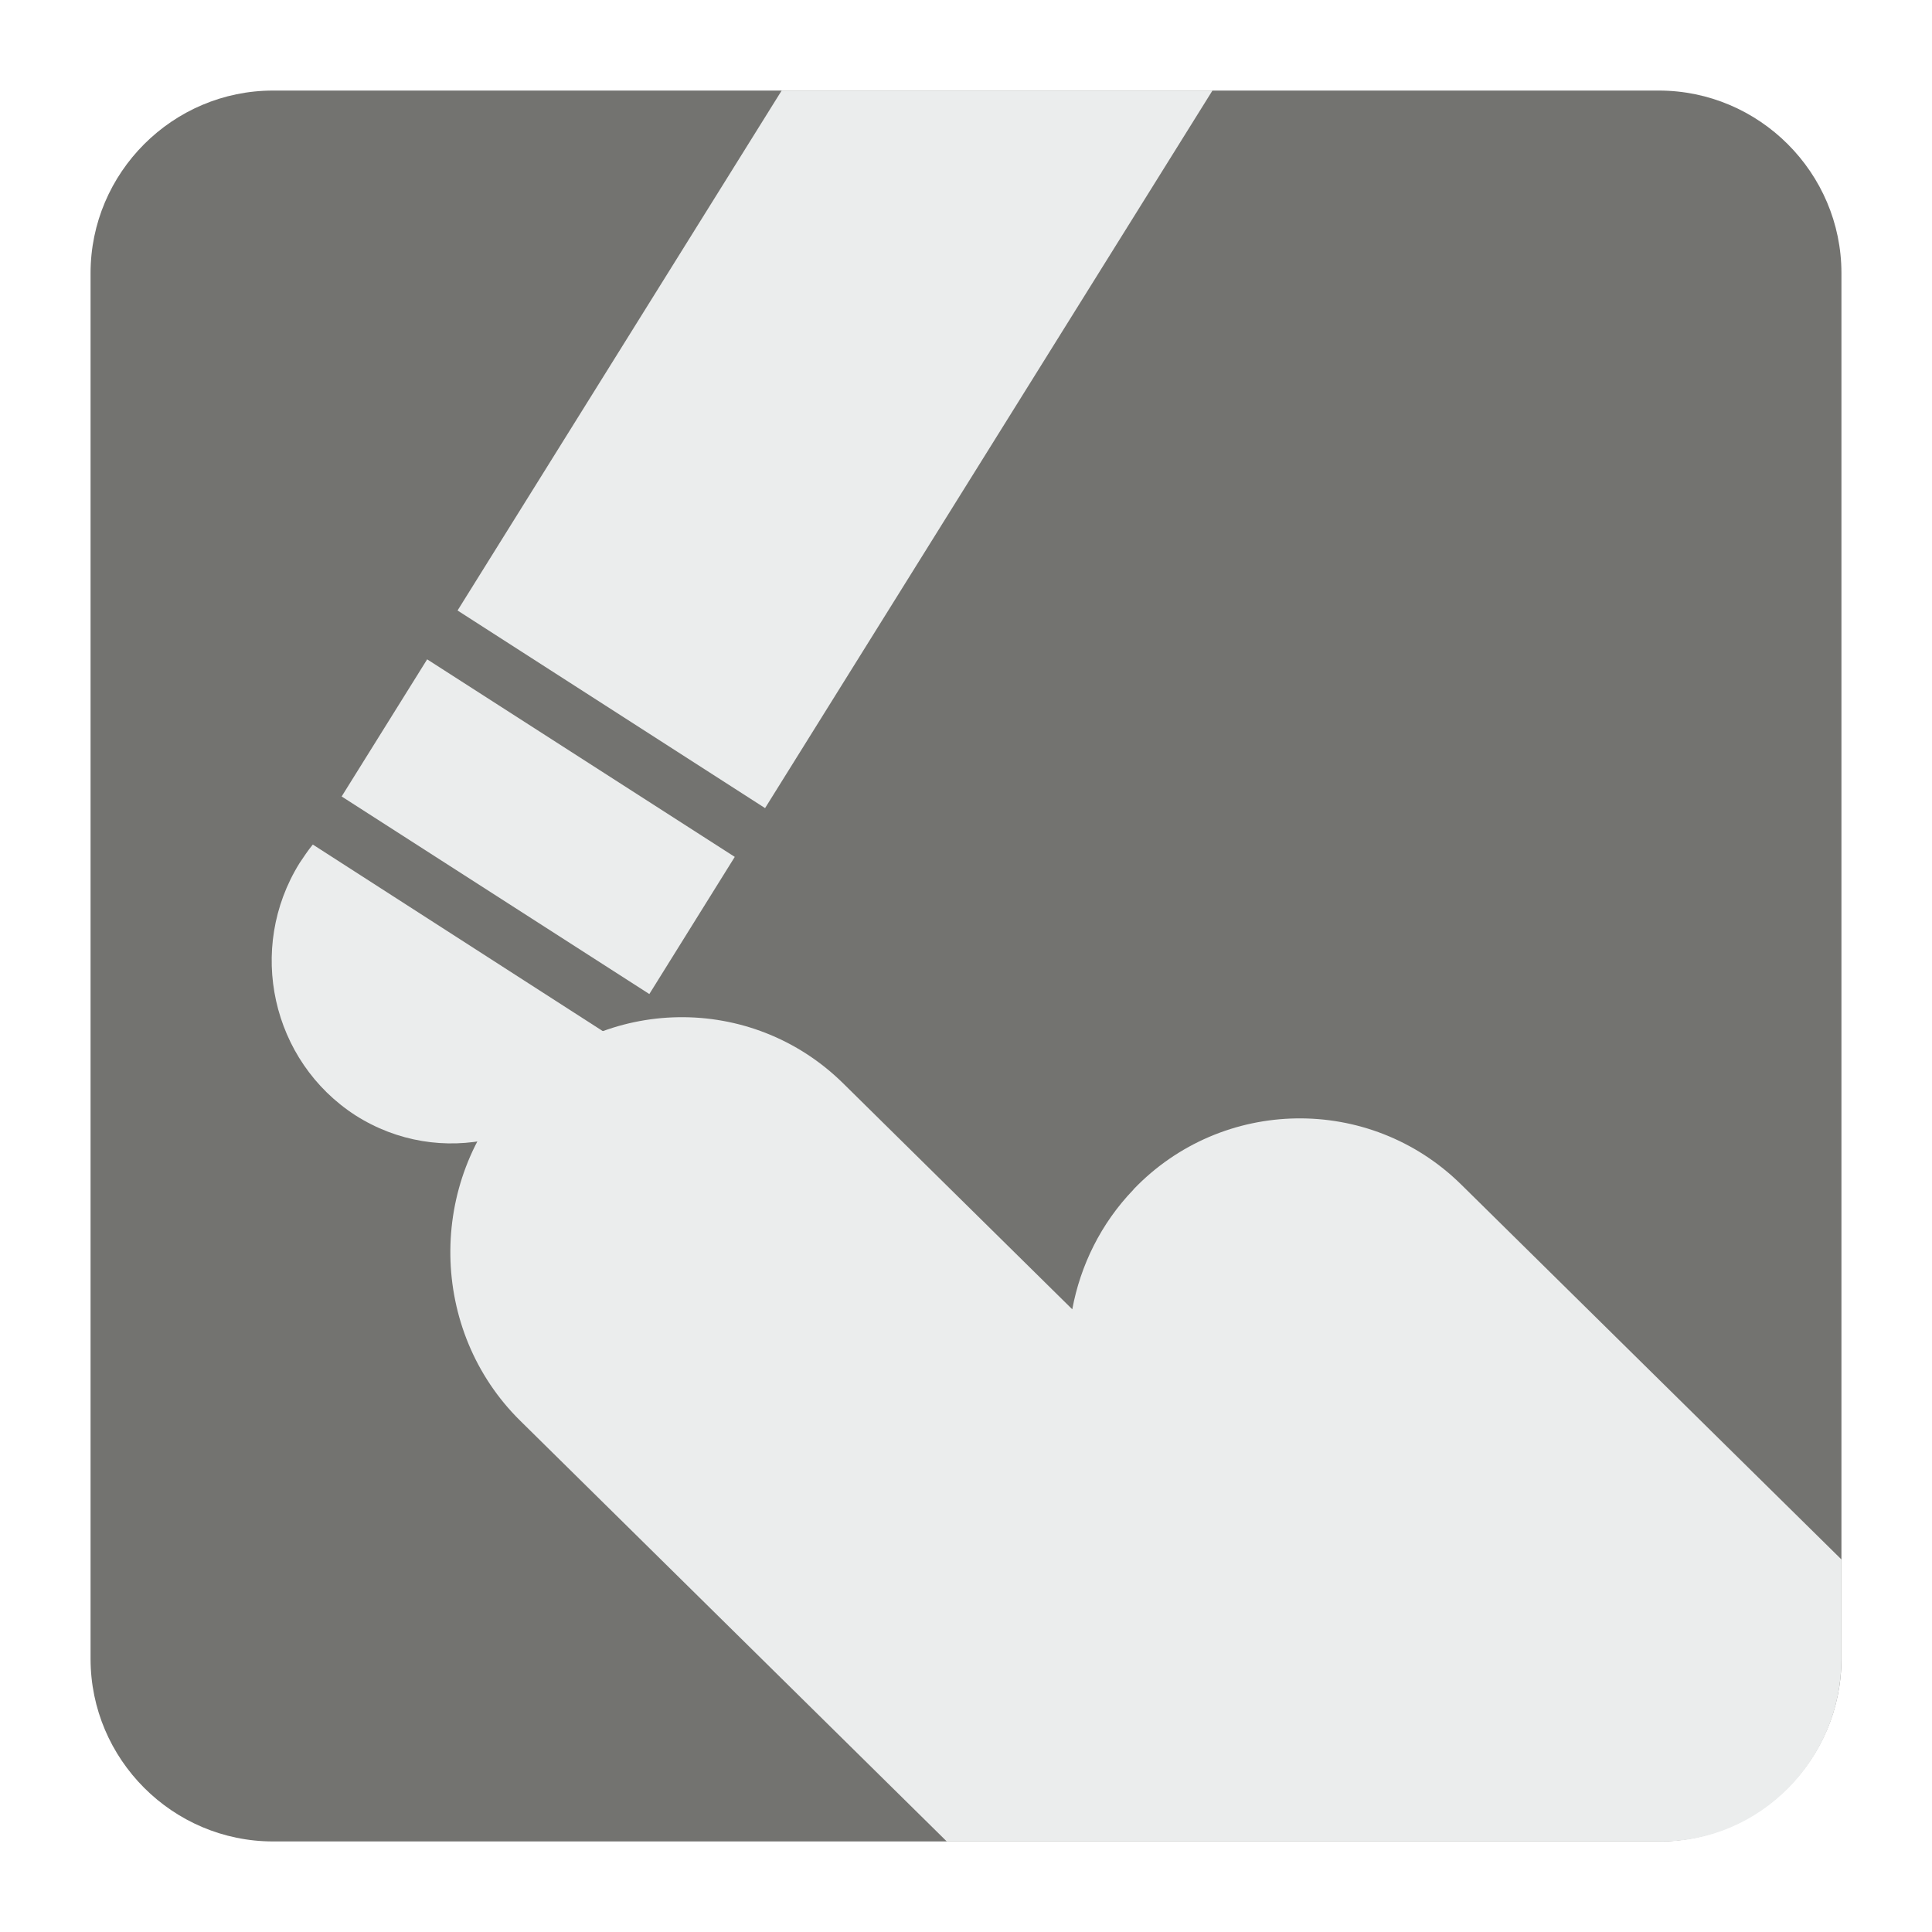
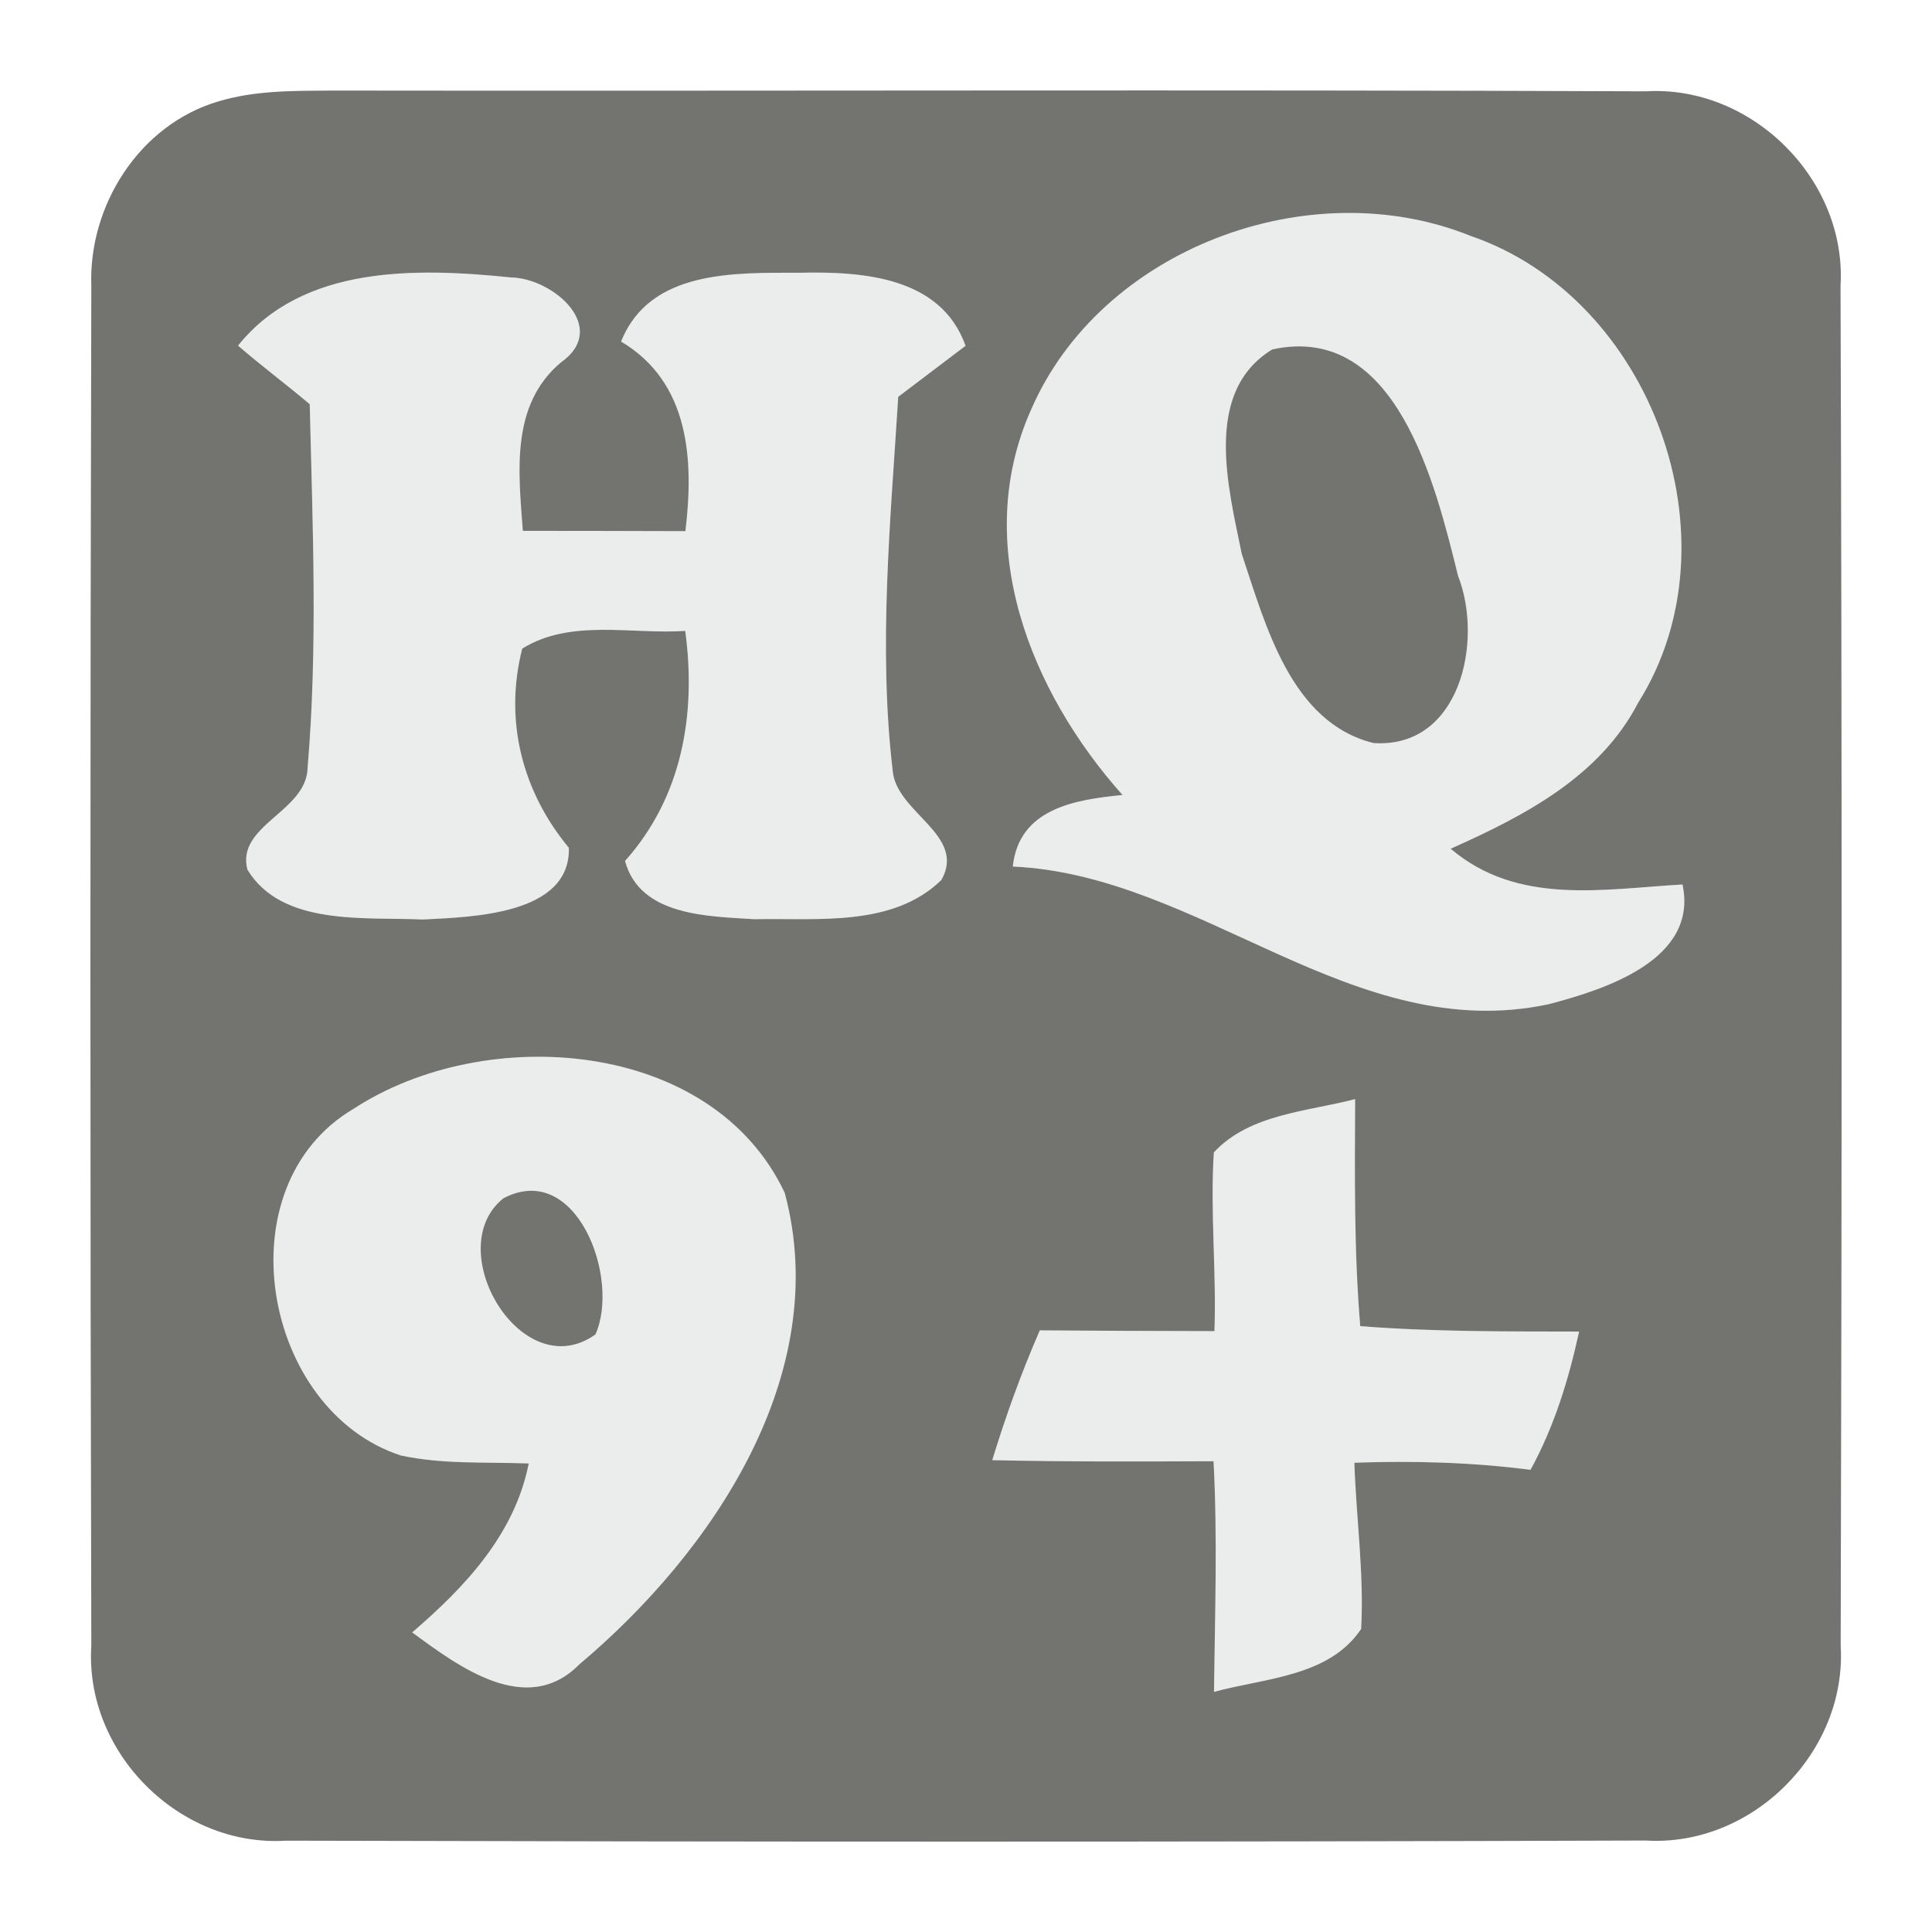
- <svg xmlns="http://www.w3.org/2000/svg" version="1.1" x="0px" y="0px" width="128" height="128" viewBox="0, 0, 128, 128">
-   <g id="Background">
-     <rect x="0" y="0" width="128" height="128" fill="#000000" fill-opacity="0" />
+ <svg xmlns="http://www.w3.org/2000/svg" width="128pt" height="128pt" viewBox="0 0 128 128" version="1.1">
+   <g id="#ebededff">
+     <path fill="#ebeded" opacity="1.00" d=" M 68.30 27.17 C 72.92 16.48 86.75 11.32 97.43 15.63 C 109.41 19.73 115.33 35.77 108.53 46.56 C 105.99 51.47 100.94 54.08 96.11 56.23 C 100.56 60.01 106.19 58.90 111.47 58.60 C 112.53 63.58 106.35 65.55 102.61 66.53 C 89.65 69.30 79.58 57.97 67.10 57.41 C 67.51 53.57 71.21 52.98 74.37 52.67 C 68.28 45.84 64.34 36.09 68.30 27.17 M 84.29 23.15 C 79.67 25.97 81.39 32.35 82.27 36.70 C 83.85 41.42 85.52 47.87 91.00 49.23 C 96.73 49.61 98.30 42.49 96.60 38.15 C 95.10 32.09 92.52 21.35 84.29 23.15 Z" />
+     <path fill="#ebeded" opacity="1.00" d=" M 15.77 22.90 C 20.07 17.53 27.65 17.75 33.85 18.38 C 36.66 18.43 40.42 21.72 37.15 24.02 C 33.81 26.84 34.35 31.27 34.64 35.17 C 38.23 35.17 41.82 35.18 45.41 35.19 C 45.98 30.46 45.69 25.33 41.15 22.63 C 43.05 17.85 48.71 18.08 53.00 18.07 C 57.15 17.98 62.34 18.33 63.97 22.91 C 62.49 24.04 60.99 25.16 59.51 26.29 C 59.00 34.51 58.18 42.82 59.14 51.04 C 59.35 53.84 64.06 55.31 62.37 58.30 C 59.14 61.45 54.11 60.81 49.97 60.90 C 46.91 60.70 42.40 60.70 41.41 57.04 C 45.20 52.80 46.14 47.32 45.40 41.80 C 41.83 42.04 37.80 40.98 34.60 42.97 C 33.38 47.73 34.60 52.45 37.69 56.17 C 37.79 60.60 31.33 60.75 28.01 60.92 C 24.16 60.74 18.67 61.38 16.39 57.61 C 15.63 54.66 20.33 53.78 20.38 50.86 C 21.06 42.86 20.71 34.80 20.52 26.78 C 18.96 25.46 17.32 24.24 15.77 22.90 Z" />
+     <path fill="#ebeded" opacity="1.00" d=" M 23.43 73.46 C 32.13 67.77 47.16 68.79 51.99 79.03 C 55.21 91.03 47.20 102.85 38.38 110.27 C 34.90 113.80 30.38 110.41 27.31 108.15 C 30.81 105.14 34.10 101.66 35.03 96.96 C 32.21 96.85 29.34 97.03 26.56 96.43 C 17.38 93.44 14.73 78.58 23.43 73.46 M 33.35 79.39 C 29.16 82.74 34.56 91.90 39.45 88.41 C 41.12 84.67 38.17 76.85 33.35 79.39 Z" />
+     <path fill="#ebeded" opacity="1.00" d=" M 80.42 76.35 C 82.79 73.80 86.60 73.65 89.78 72.82 C 89.76 77.83 89.70 82.86 90.12 87.86 C 94.95 88.24 99.78 88.21 104.62 88.22 C 103.93 91.39 102.97 94.52 101.40 97.38 C 97.53 96.88 93.62 96.77 89.73 96.91 C 89.85 100.58 90.38 104.25 90.18 107.92 C 88.07 111.09 83.77 111.18 80.43 112.09 C 80.49 107.00 80.67 101.90 80.40 96.81 C 75.51 96.83 70.63 96.85 65.74 96.74 C 66.63 93.82 67.67 90.94 68.89 88.14 C 72.75 88.17 76.60 88.18 80.46 88.19 C 80.60 84.24 80.17 80.29 80.42 76.35 Z" />
  </g>
-   <g id="Background">
-     <path d="M18.092,6 L109.903,6 C116.552,6 122,11.441 122,18.096 L122,109.902 C122,116.559 116.552,122 109.903,122 L18.092,122 C11.436,122 6,116.559 6,109.902 L6,18.096 C6,11.441 11.436,6 18.092,6" fill="#737370" />
-     <path d="M34.155,72.093 L34.168,72.093 C40.04,65.96 49.809,65.796 55.871,71.784 L71.041,86.745 C71.578,83.846 72.934,81.057 75.096,78.813 L75.096,78.801 C80.974,72.664 90.737,72.503 96.805,78.476 L122,103.318 L122,109.902 C122,116.559 116.635,122 110.083,122 L62.726,122 L34.472,94.133 C28.417,88.172 28.275,78.256 34.155,72.093" fill="#EBEDED" />
-     <path d="M40.706,68.809 C40.498,69.244 40.254,69.701 39.986,70.123 C36.468,75.777 29.106,77.438 23.545,73.892 C17.99,70.297 16.328,62.848 19.846,57.182 C20.119,56.772 20.406,56.341 20.724,55.953 z" fill="#EBEDED" />
-     <path d="M22.635,52.768 L43.02,65.858 L48.68,56.771 L28.3,43.683 z" fill="#EBEDED" />
-     <path d="M80.328,6 L50.688,53.539 L30.314,40.447 L51.787,6 z" fill="#EBEDED" />
+   <g id="#737370ff">
+     <path fill="#737370" opacity="1.00" d=" M 14.43 6.73 C 16.88 5.98 19.47 6.02 22.00 6.00 C 51.02 6.04 80.03 5.93 109.04 6.05 C 116.08 5.63 122.37 11.91 121.94 18.95 C 122.04 48.98 122.03 79.01 121.95 109.04 C 122.37 116.09 116.09 122.37 109.04 121.94 C 79.02 122.04 48.99 122.03 18.96 121.95 C 11.89 122.40 5.60 116.11 6.05 109.04 C 5.97 79.01 5.97 48.98 6.05 18.96 C 5.85 13.62 9.23 8.28 14.43 6.73 M 68.30 27.17 C 64.34 36.09 68.28 45.84 74.37 52.67 C 71.21 52.98 67.51 53.57 67.10 57.41 C 79.58 57.97 89.65 69.30 102.61 66.53 C 106.35 65.55 112.53 63.58 111.47 58.60 C 106.19 58.90 100.56 60.01 96.11 56.23 C 100.94 54.08 105.99 51.47 108.53 46.56 C 115.33 35.77 109.41 19.73 97.43 15.63 C 86.75 11.32 72.92 16.48 68.30 27.17 M 15.77 22.90 C 17.32 24.24 18.96 25.46 20.52 26.78 C 20.71 34.80 21.06 42.86 20.38 50.86 C 20.33 53.78 15.63 54.66 16.39 57.61 C 18.67 61.38 24.16 60.74 28.01 60.92 C 31.33 60.75 37.79 60.60 37.69 56.17 C 34.60 52.45 33.38 47.73 34.60 42.97 C 37.80 40.98 41.83 42.04 45.40 41.80 C 46.14 47.32 45.20 52.80 41.41 57.04 C 42.40 60.70 46.91 60.70 49.97 60.90 C 54.11 60.81 59.14 61.45 62.37 58.30 C 64.06 55.31 59.35 53.84 59.14 51.04 C 58.18 42.82 59.00 34.51 59.51 26.29 C 60.99 25.16 62.49 24.04 63.97 22.91 C 62.34 18.33 57.15 17.98 53.00 18.07 C 48.71 18.08 43.05 17.85 41.15 22.63 C 45.69 25.33 45.98 30.46 45.41 35.19 C 41.82 35.18 38.23 35.17 34.64 35.17 C 34.35 31.27 33.81 26.84 37.15 24.02 C 40.42 21.72 36.66 18.43 33.85 18.38 C 27.65 17.75 20.07 17.53 15.77 22.90 M 23.43 73.46 C 14.73 78.58 17.38 93.44 26.56 96.43 C 29.34 97.03 32.21 96.85 35.03 96.96 C 34.10 101.66 30.81 105.14 27.31 108.15 C 30.38 110.41 34.90 113.80 38.38 110.27 C 47.20 102.85 55.21 91.03 51.99 79.03 C 47.16 68.79 32.13 67.77 23.43 73.46 M 80.42 76.35 C 80.17 80.29 80.60 84.24 80.46 88.19 C 76.60 88.18 72.75 88.17 68.89 88.14 C 67.67 90.94 66.63 93.82 65.74 96.74 C 70.63 96.85 75.51 96.83 80.40 96.81 C 80.67 101.90 80.49 107.00 80.43 112.09 C 83.77 111.18 88.07 111.09 90.18 107.92 C 90.38 104.25 89.85 100.58 89.73 96.91 C 93.62 96.77 97.53 96.88 101.40 97.38 C 102.97 94.52 103.93 91.39 104.62 88.22 C 99.78 88.21 94.95 88.24 90.12 87.86 C 89.70 82.86 89.76 77.83 89.78 72.82 C 86.60 73.65 82.79 73.80 80.42 76.35 Z" />
+     <path fill="#737370" opacity="1.00" d=" M 84.29 23.15 C 92.52 21.35 95.10 32.09 96.60 38.15 C 98.30 42.49 96.73 49.61 91.00 49.23 C 85.52 47.87 83.85 41.42 82.27 36.70 C 81.39 32.35 79.67 25.97 84.29 23.15 Z" />
+     <path fill="#737370" opacity="1.00" d=" M 33.35 79.39 C 38.17 76.85 41.12 84.67 39.45 88.41 C 34.56 91.90 29.16 82.74 33.35 79.39 Z" />
  </g>
-   <defs />
</svg>
